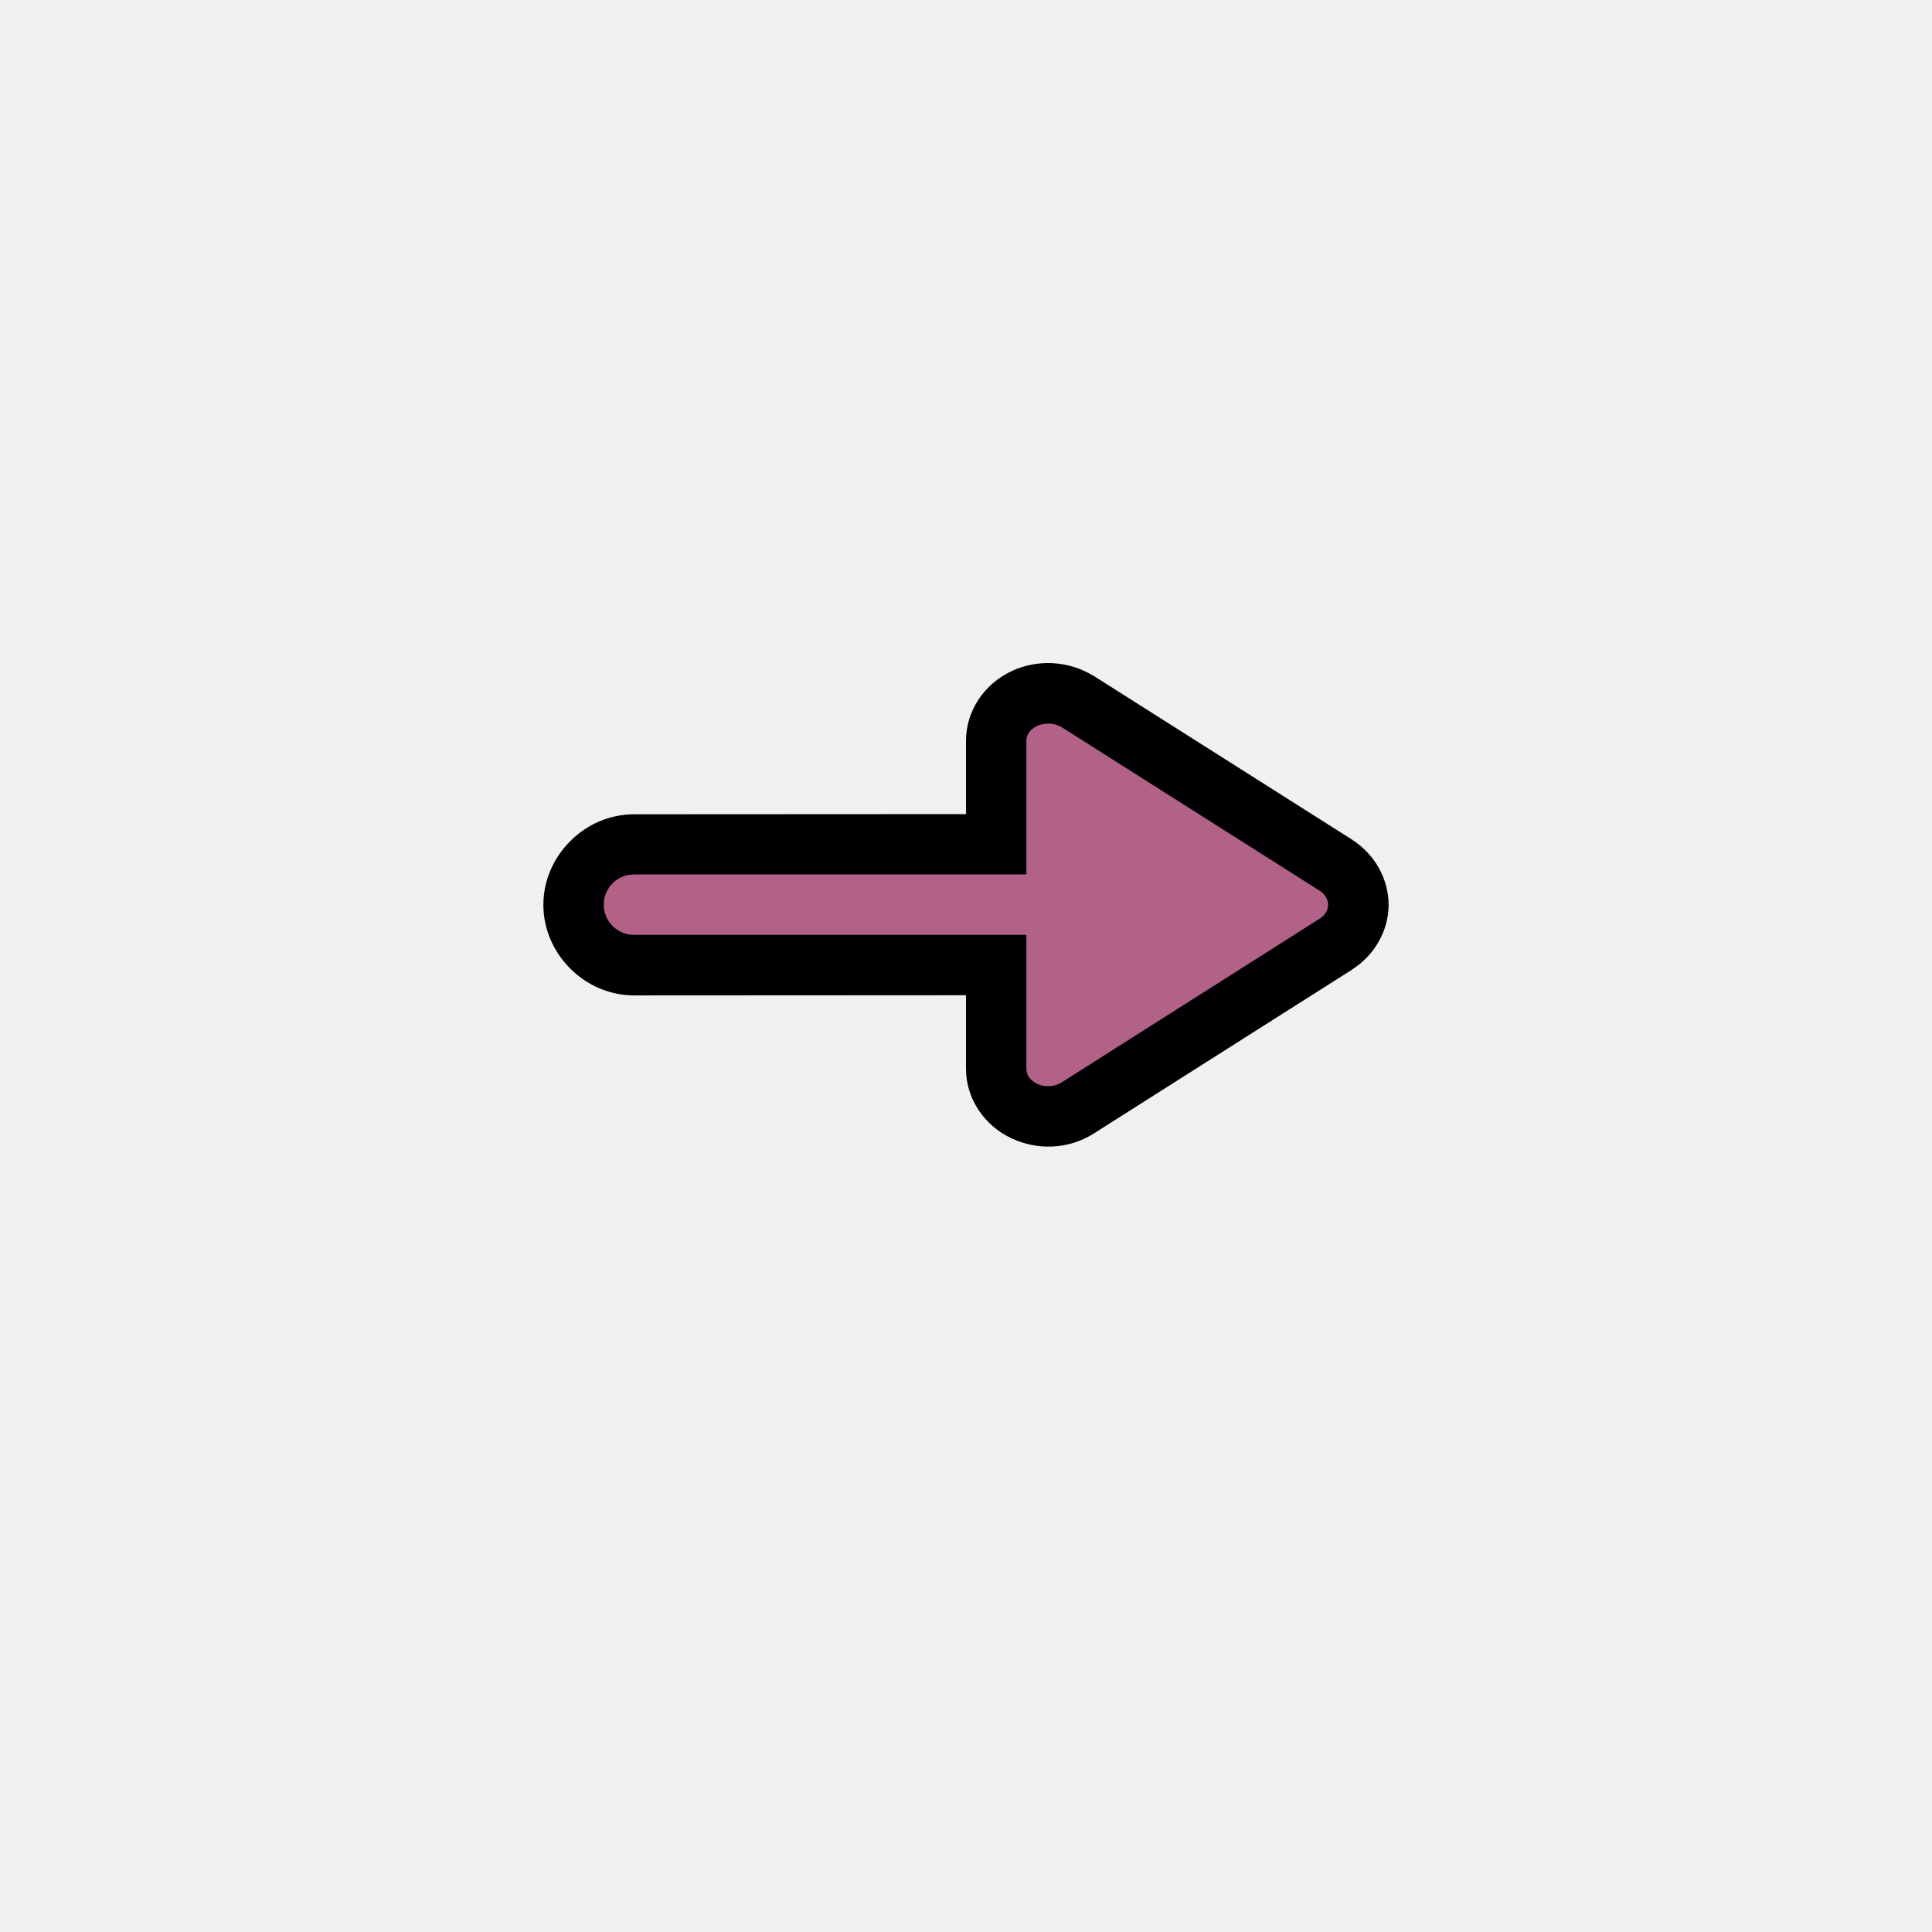
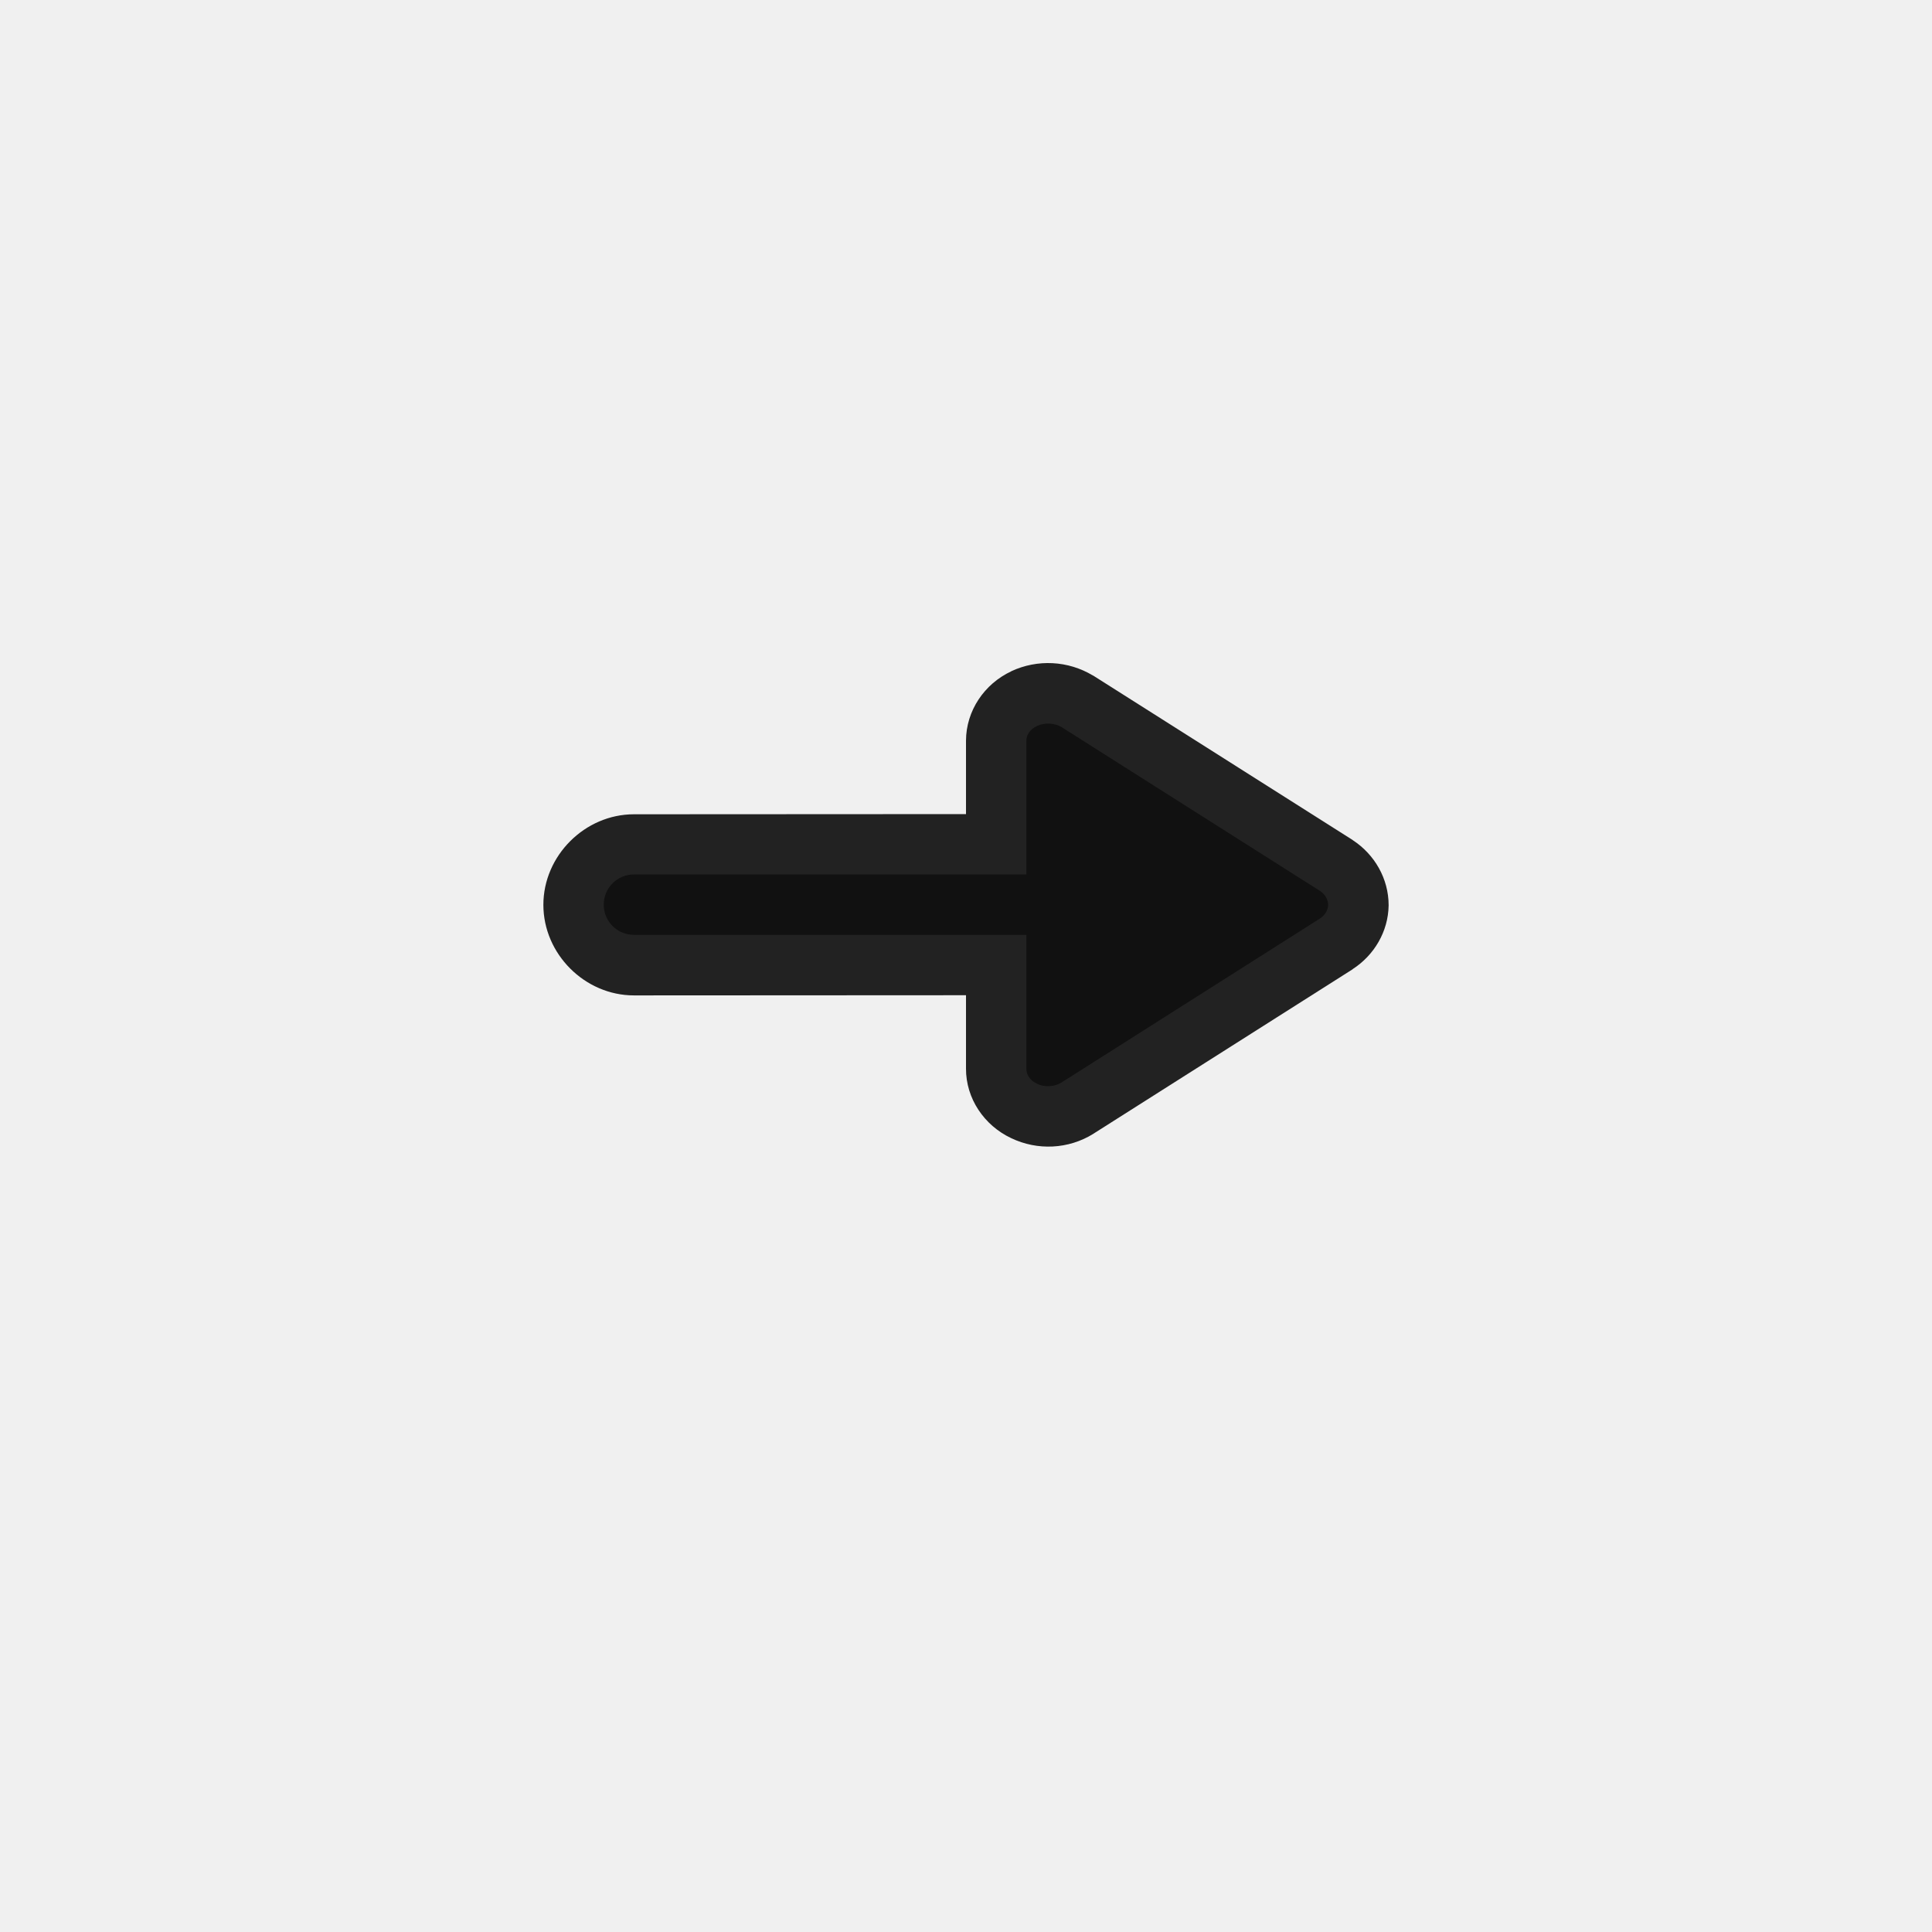
<svg xmlns="http://www.w3.org/2000/svg" width="32" height="32" version="1.1" viewBox="0 0 32 32" id="svg7654">
  <defs id="defs7658" />
  <rect transform="scale(-1,1)" x="-28" y="3.96" width="24" height="24" fill="none" opacity="0.2" id="rect7642" style="display:inline" />
  <g transform="translate(27.5 -24.516)" id="g7652">
-     <path d="m-17 38.003c-0.814 3.78e-4 -1.5 0.686-1.5 1.5s0.686 1.5 1.5 1.5l7.5-0.004c0.814-3.78e-4 1.5-0.686 1.5-1.5s-0.686-1.5-1.5-1.5z" color="#000000" fill="#000003" fill-rule="evenodd" stroke-linecap="round" stroke-linejoin="round" style="-inkscape-stroke:none;paint-order:stroke markers fill" id="path7644" />
-     <path d="m -5.366,40.148 -4.29,2.724 A 0.876,0.82 0 0 1 -10.538,42.917 0.834,0.781 0 0 1 -11,42.215 v -5.431 a 0.834,0.781 0 0 1 0.462,-0.696 0.894,0.837 0 0 1 0.882,0.045 l 4.29,2.718 A 0.858,0.803 0 0 1 -5,39.508 0.846,0.792 0 0 1 -5.366,40.148 Z" color="#000000" fill="#ffffff" style="display:inline;-inkscape-stroke:none;fill:#b16286;fill-opacity:1" id="path7646" />
-     <path d="m-10.75 35.635c-0.446 0.208-0.748 0.652-0.75 1.148v5.432c-0.002 0.497 0.302 0.942 0.748 1.152 0.436 0.209 0.948 0.184 1.359-0.07l0.002-2e-3 4.295-2.725v-2e-3c0.358-0.231 0.589-0.624 0.596-1.053v-0.008c-5.013e-4 -0.435-0.23-0.837-0.592-1.074l-0.004-0.004-4.297-2.723-0.006-2e-3c-0.411-0.247-0.917-0.273-1.352-0.07zm0.424 0.906c0.129-0.06 0.293-0.052 0.412 0.02l4.273 2.709c0.095 0.062 0.137 0.148 0.139 0.234-0.003 0.082-0.043 0.164-0.133 0.223h-0.002c-5.834e-4 3.81e-4 5.873e-4 0.002 0 2e-3l-4.285 2.719c-0.115 0.069-0.276 0.079-0.4 0.02l-4e-3 -4e-3c-0.119-0.056-0.174-0.151-0.174-0.246v-5.432c2.95e-4 -0.094 0.055-0.189 0.174-0.244z" color="#000000" fill="#000003" style="-inkscape-stroke:none" id="path7648" />
-     <path d="m -17,39 h 7.5 c 0.277,0 0.5,0.223 0.5,0.5 0,0.277 -0.223,0.5 -0.5,0.5 H -17 c -0.277,0 -0.5,-0.223 -0.5,-0.5 0,-0.277 0.223,-0.5 0.5,-0.5 z" color="#000000" fill="#fffffd" fill-rule="evenodd" stroke-linecap="round" stroke-linejoin="round" stroke-width="2" style="display:inline;-inkscape-stroke:none;paint-order:stroke markers fill;fill:#b16286;fill-opacity:1" id="path7650" />
+     <path d="m-17 38.003c-0.814 3.78e-4 -1.5 0.686-1.5 1.5s0.686 1.5 1.5 1.5l7.5-0.004c0.814-3.78e-4 1.5-0.686 1.5-1.5s-0.686-1.5-1.5-1.5z" color="#000000" fill="#000003" fill-rule="evenodd" stroke-linecap="round" stroke-linejoin="round" style="-inkscape-stroke:none;paint-order:stroke markers fill;fill:#222222;fill-opacity:1" id="path7644" />
+     <path d="m -5.366,40.148 -4.29,2.724 A 0.876,0.82 0 0 1 -10.538,42.917 0.834,0.781 0 0 1 -11,42.215 v -5.431 a 0.834,0.781 0 0 1 0.462,-0.696 0.894,0.837 0 0 1 0.882,0.045 l 4.29,2.718 A 0.858,0.803 0 0 1 -5,39.508 0.846,0.792 0 0 1 -5.366,40.148 Z" color="#000000" fill="#3a3d4e" style="display:inline;-inkscape-stroke:none;fill:#111111;fill-opacity:1" id="path7646" />
+     <path d="m-10.75 35.635c-0.446 0.208-0.748 0.652-0.75 1.148v5.432c-0.002 0.497 0.302 0.942 0.748 1.152 0.436 0.209 0.948 0.184 1.359-0.07l0.002-2e-3 4.295-2.725v-2e-3c0.358-0.231 0.589-0.624 0.596-1.053v-0.008c-5.013e-4 -0.435-0.23-0.837-0.592-1.074l-0.004-0.004-4.297-2.723-0.006-2e-3c-0.411-0.247-0.917-0.273-1.352-0.07zm0.424 0.906c0.129-0.06 0.293-0.052 0.412 0.02l4.273 2.709c0.095 0.062 0.137 0.148 0.139 0.234-0.003 0.082-0.043 0.164-0.133 0.223h-0.002c-5.834e-4 3.81e-4 5.873e-4 0.002 0 2e-3l-4.285 2.719c-0.115 0.069-0.276 0.079-0.4 0.02l-4e-3 -4e-3c-0.119-0.056-0.174-0.151-0.174-0.246v-5.432c2.95e-4 -0.094 0.055-0.189 0.174-0.244z" color="#000000" fill="#000003" style="-inkscape-stroke:none;fill:#222222;fill-opacity:1" id="path7648" />
+     <path d="m -17,39 h 7.5 c 0.277,0 0.5,0.223 0.5,0.5 0,0.277 -0.223,0.5 -0.5,0.5 H -17 c -0.277,0 -0.5,-0.223 -0.5,-0.5 0,-0.277 0.223,-0.5 0.5,-0.5 z" color="#000000" fill="#fffffd" fill-rule="evenodd" stroke-linecap="round" stroke-linejoin="round" stroke-width="2" style="display:inline;-inkscape-stroke:none;paint-order:stroke markers fill;fill:#111111;fill-opacity:1" id="path7650" />
  </g>
</svg>
